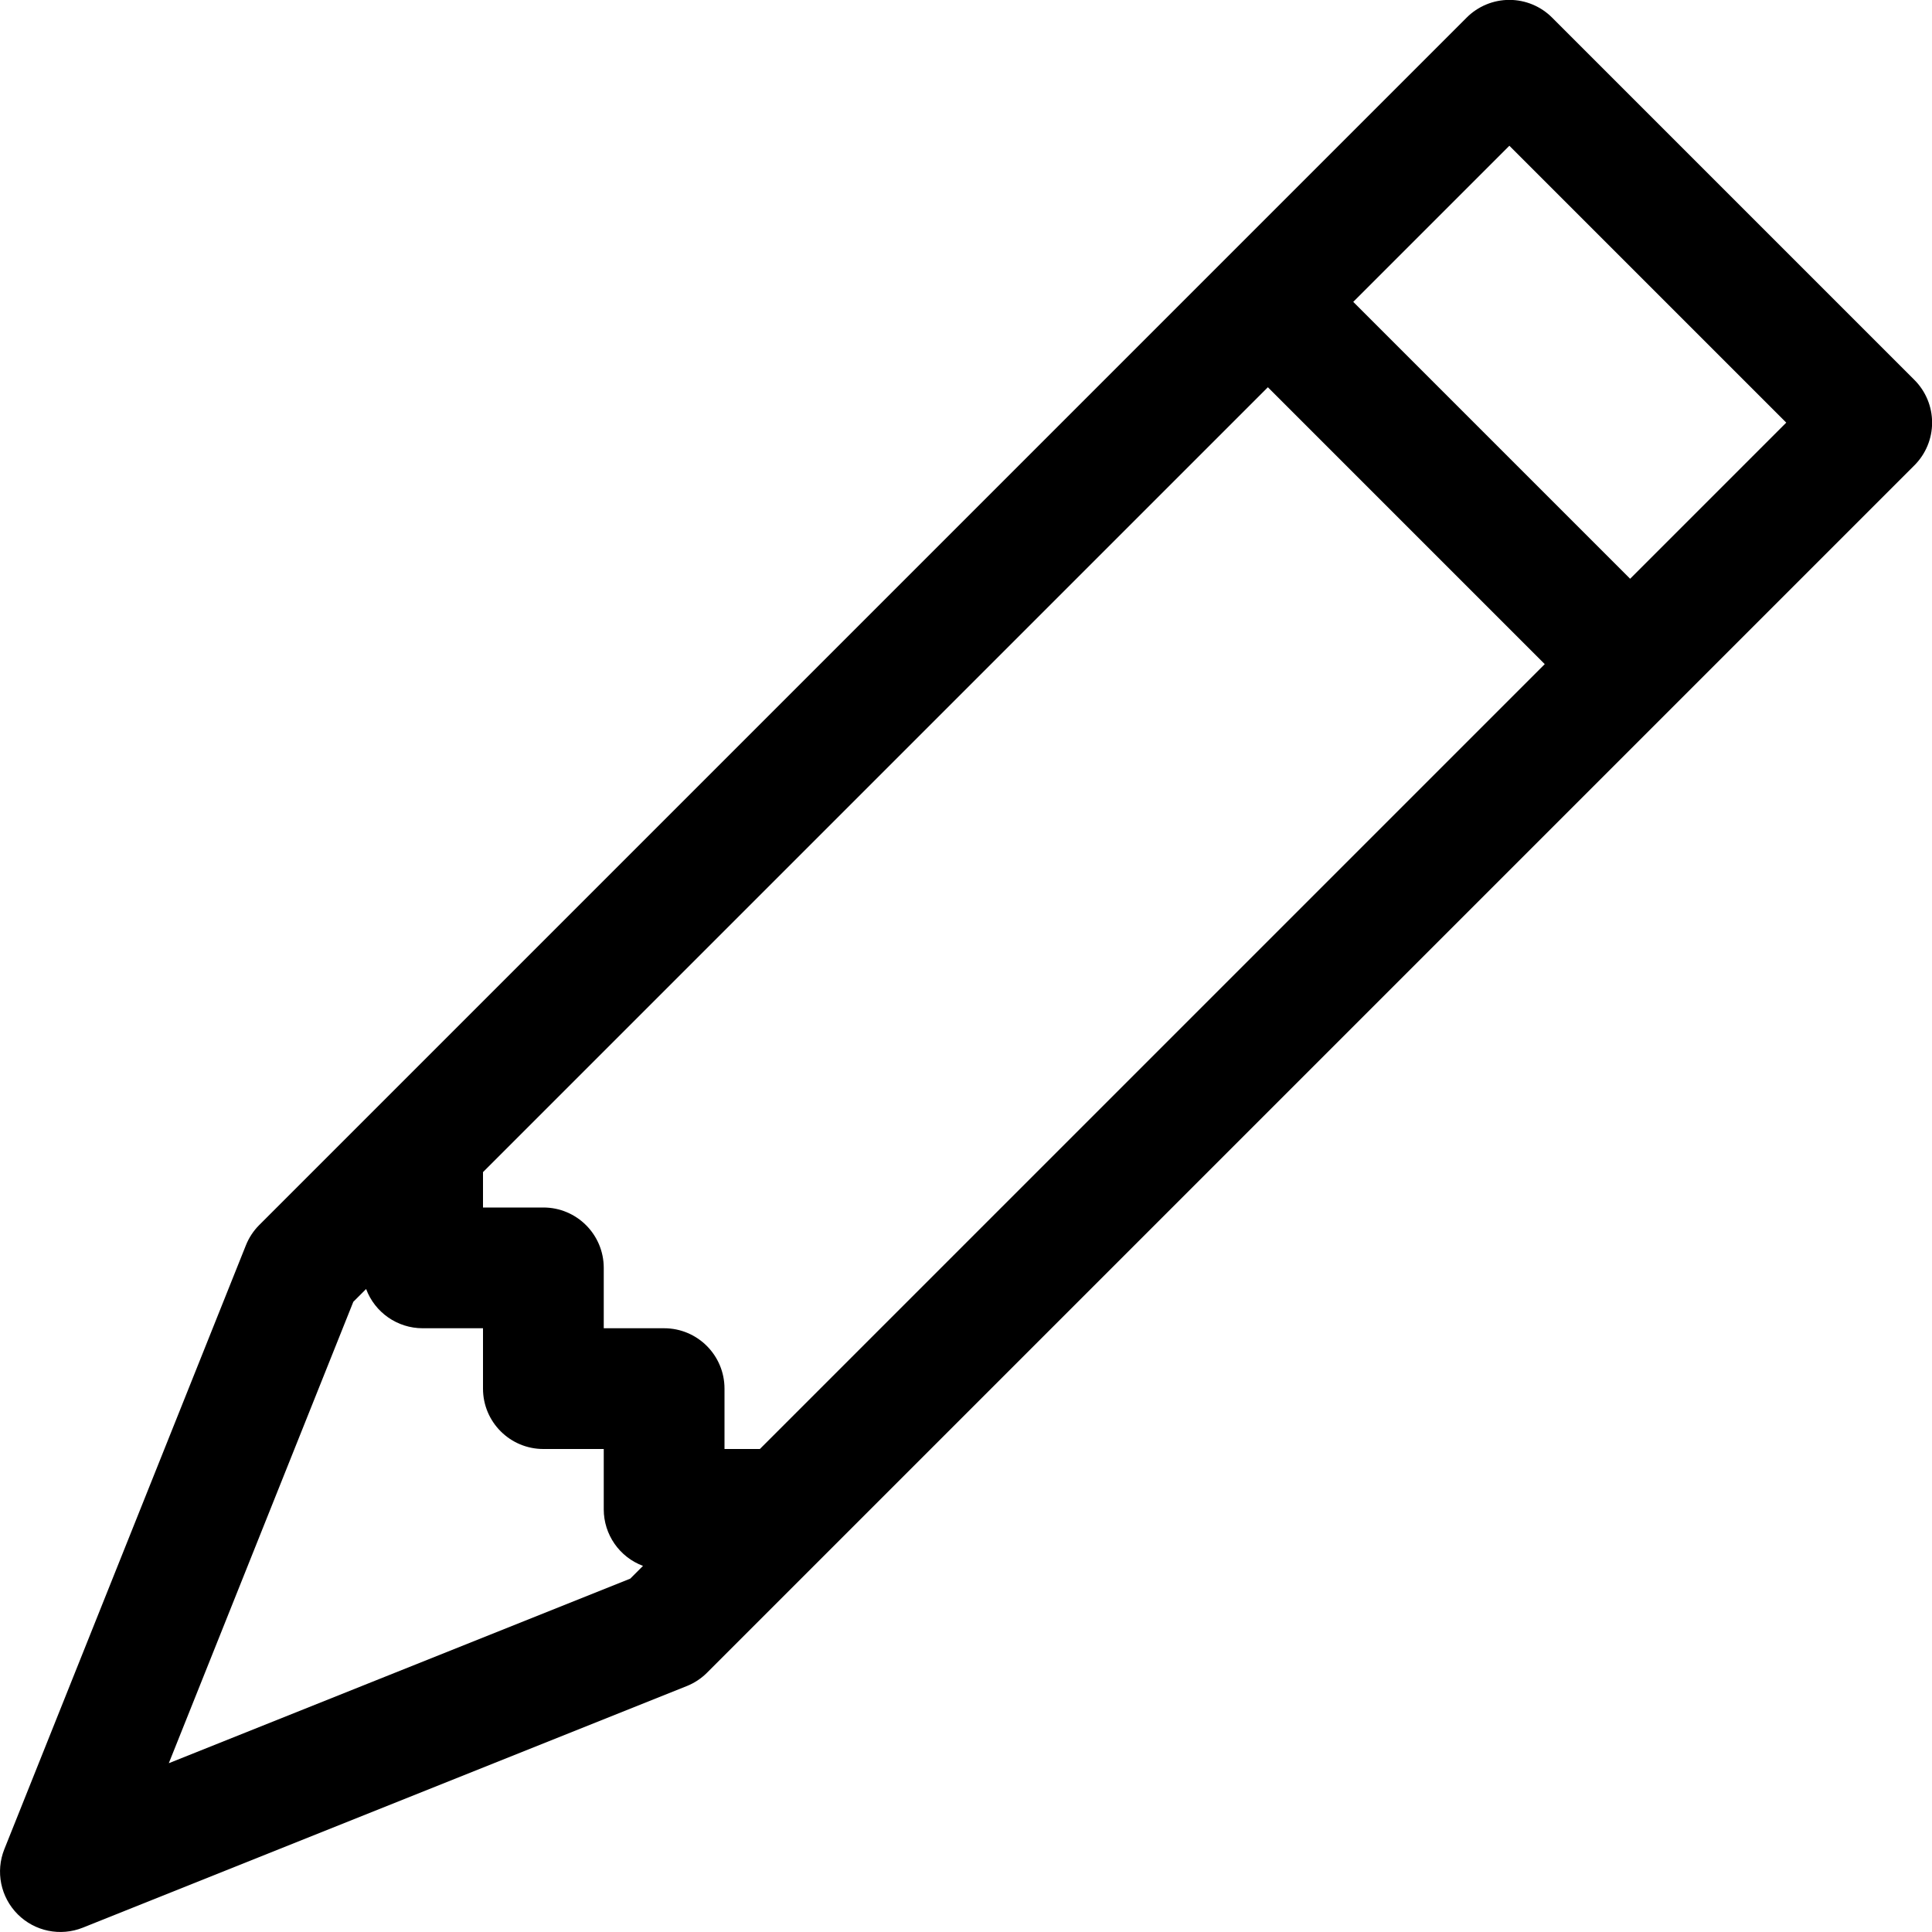
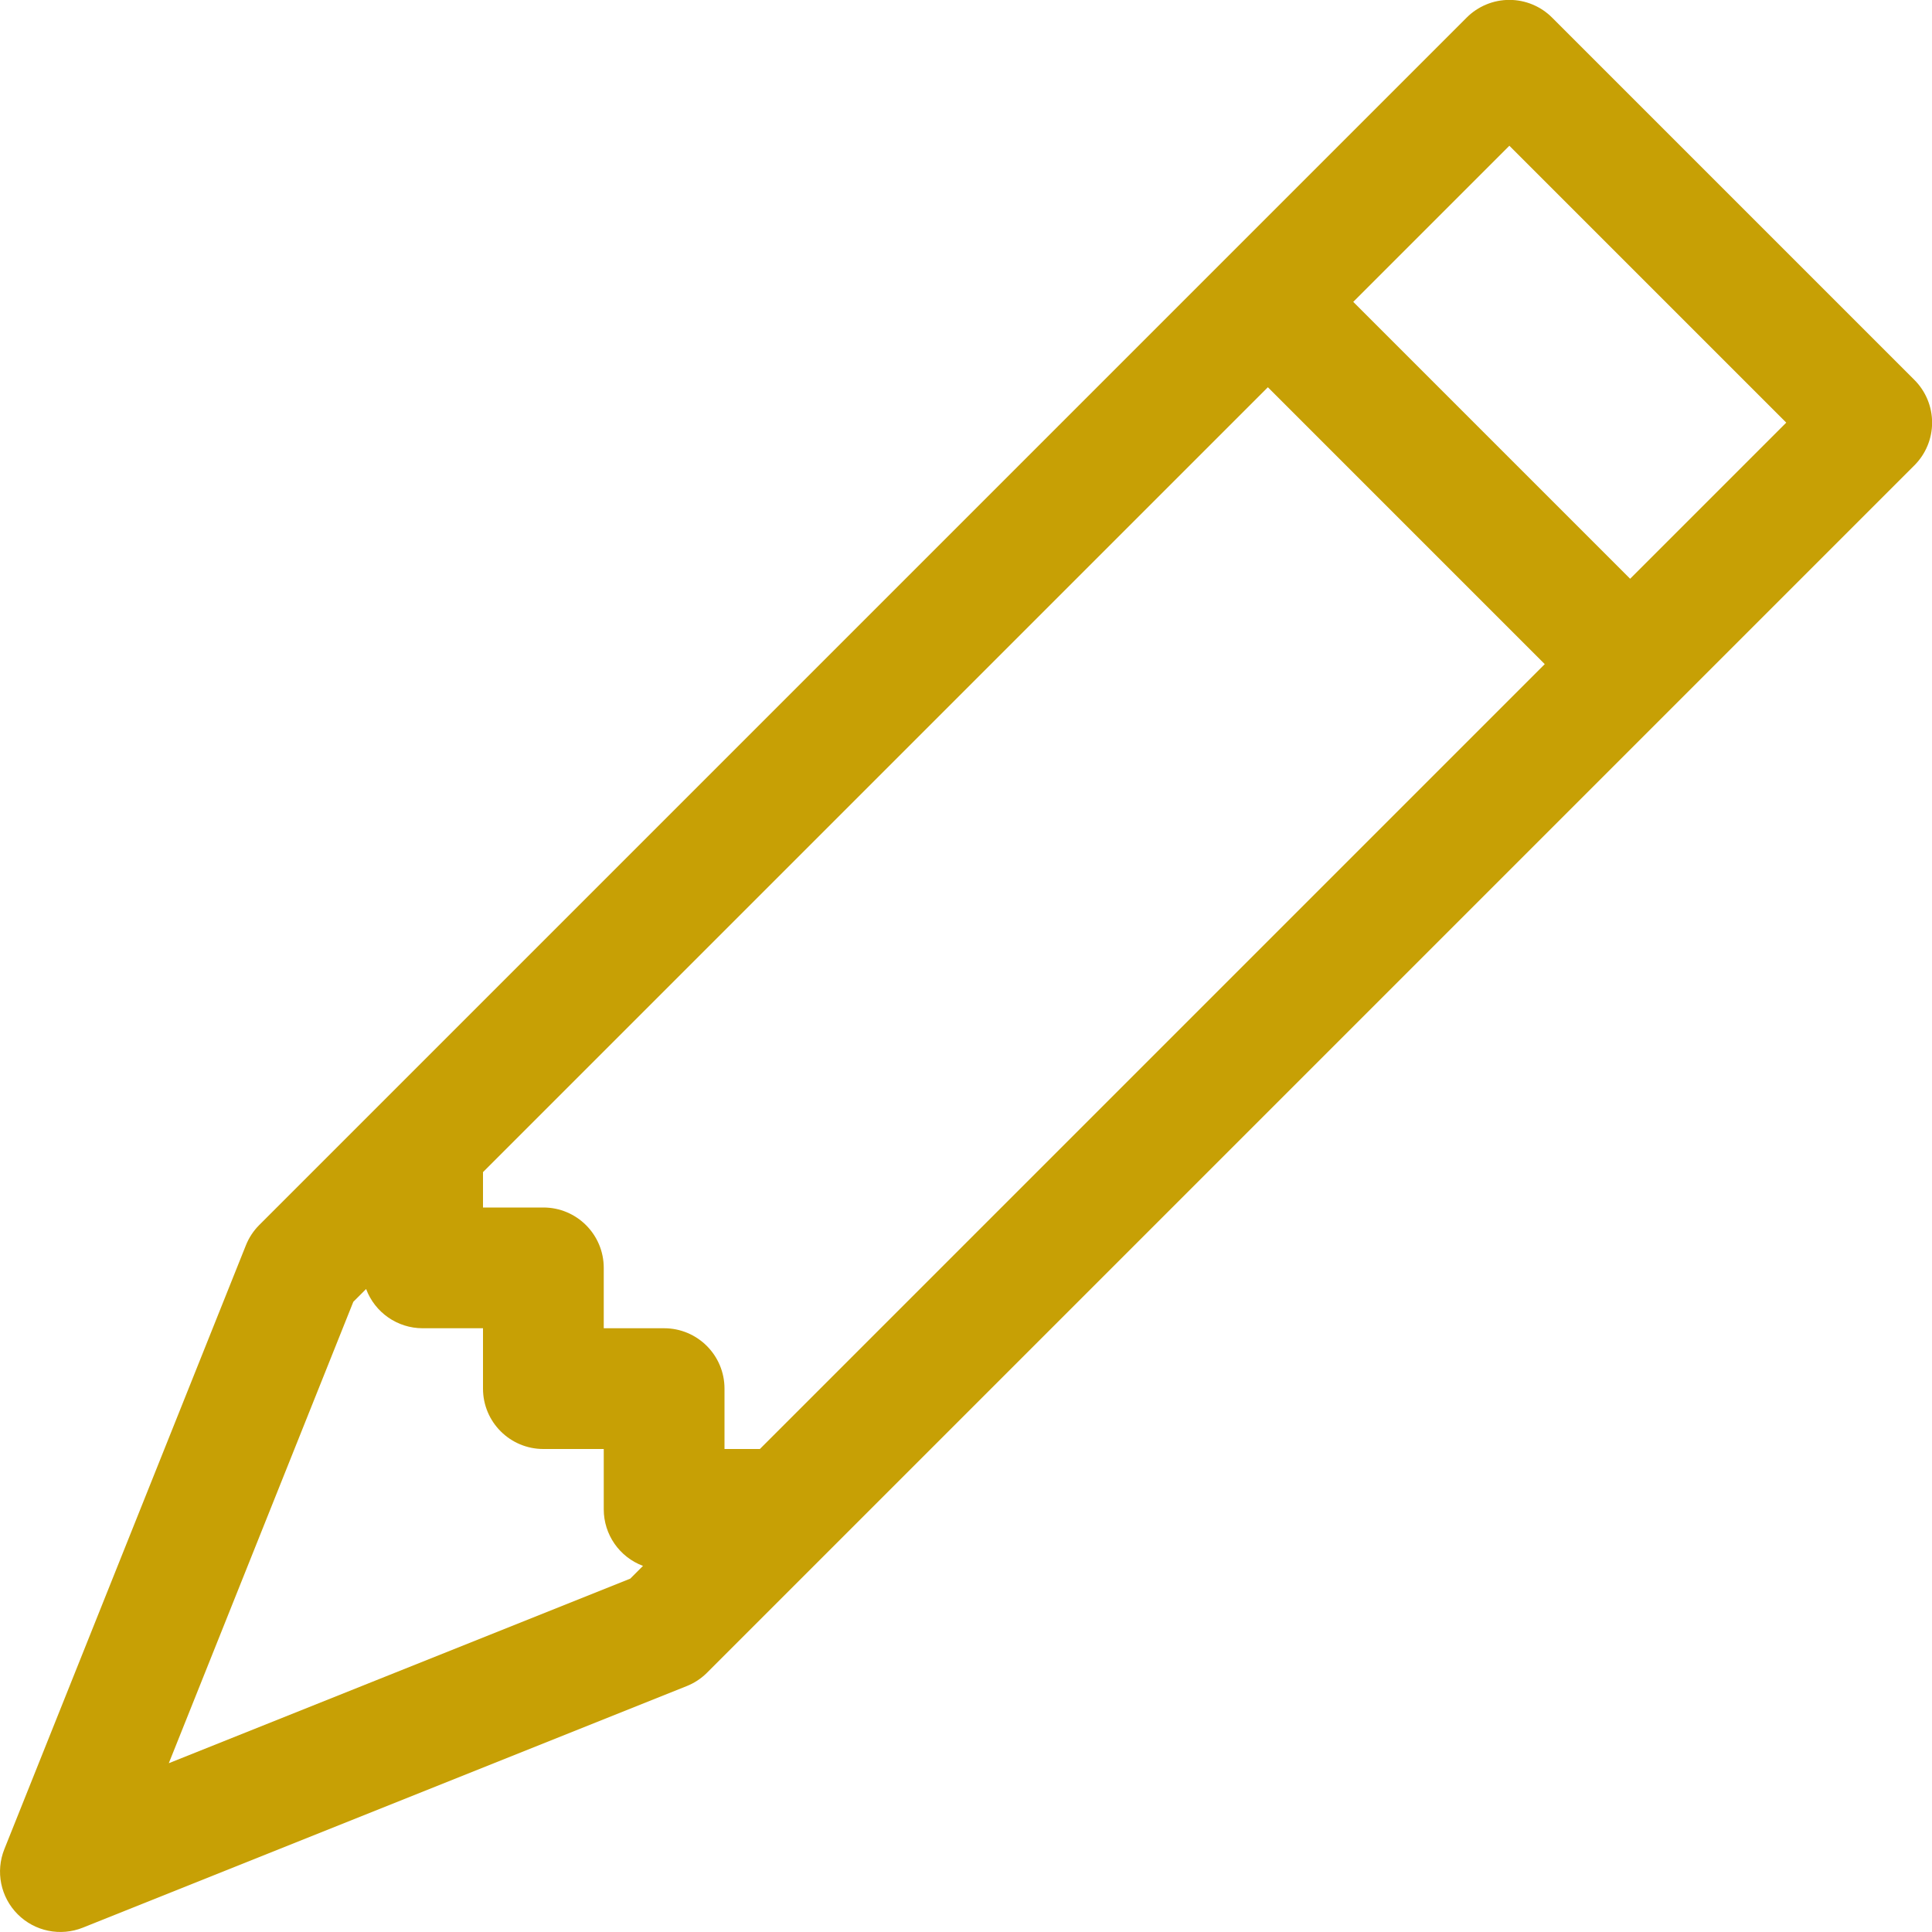
- <svg xmlns="http://www.w3.org/2000/svg" width="16" height="16" fill="currentColor" class="bi bi-pencil" viewBox="0 0 16 16">
+ <svg xmlns="http://www.w3.org/2000/svg" width="16" height="16" fill="#c7a005" class="bi bi-pencil" viewBox="0 0 16 16">
  <path d="M12.146.146a.5.5 0 0 1 .708 0l3 3a.5.5 0 0 1 0 .708l-10 10a.5.5 0 0 1-.168.11l-5 2a.5.5 0 0 1-.65-.65l2-5a.5.5 0 0 1 .11-.168zM11.207 2.5 13.5 4.793 14.793 3.5 12.5 1.207zm1.586 3L10.5 3.207 4 9.707V10h.5a.5.5 0 0 1 .5.5v.5h.5a.5.5 0 0 1 .5.5v.5h.293zm-9.761 5.175-.106.106-1.528 3.821 3.821-1.528.106-.106A.5.5 0 0 1 5 12.5V12h-.5a.5.5 0 0 1-.5-.5V11h-.5a.5.5 0 0 1-.468-.325" />
</svg>
